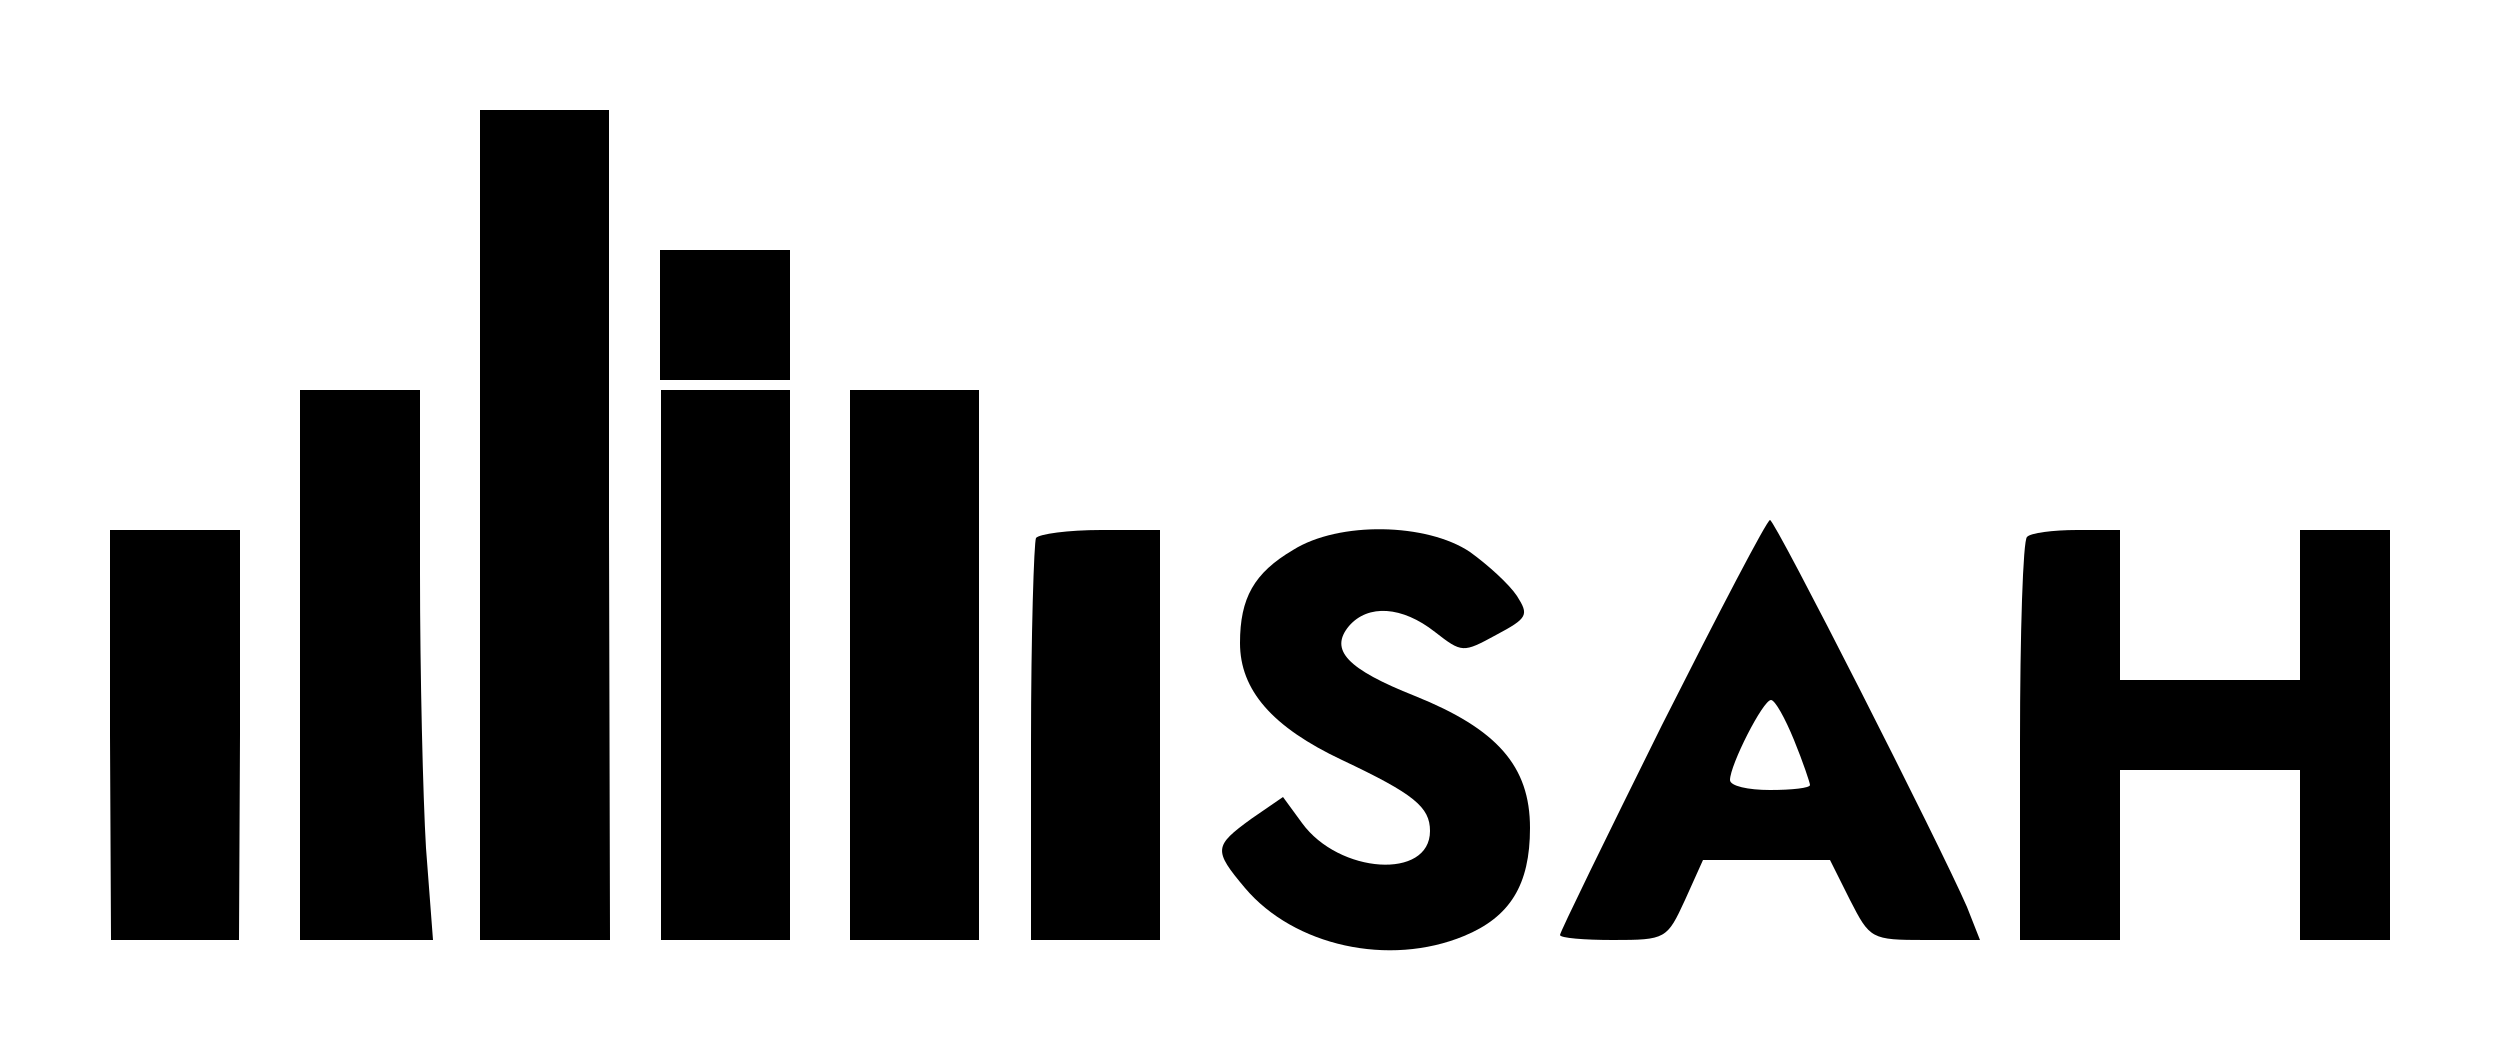
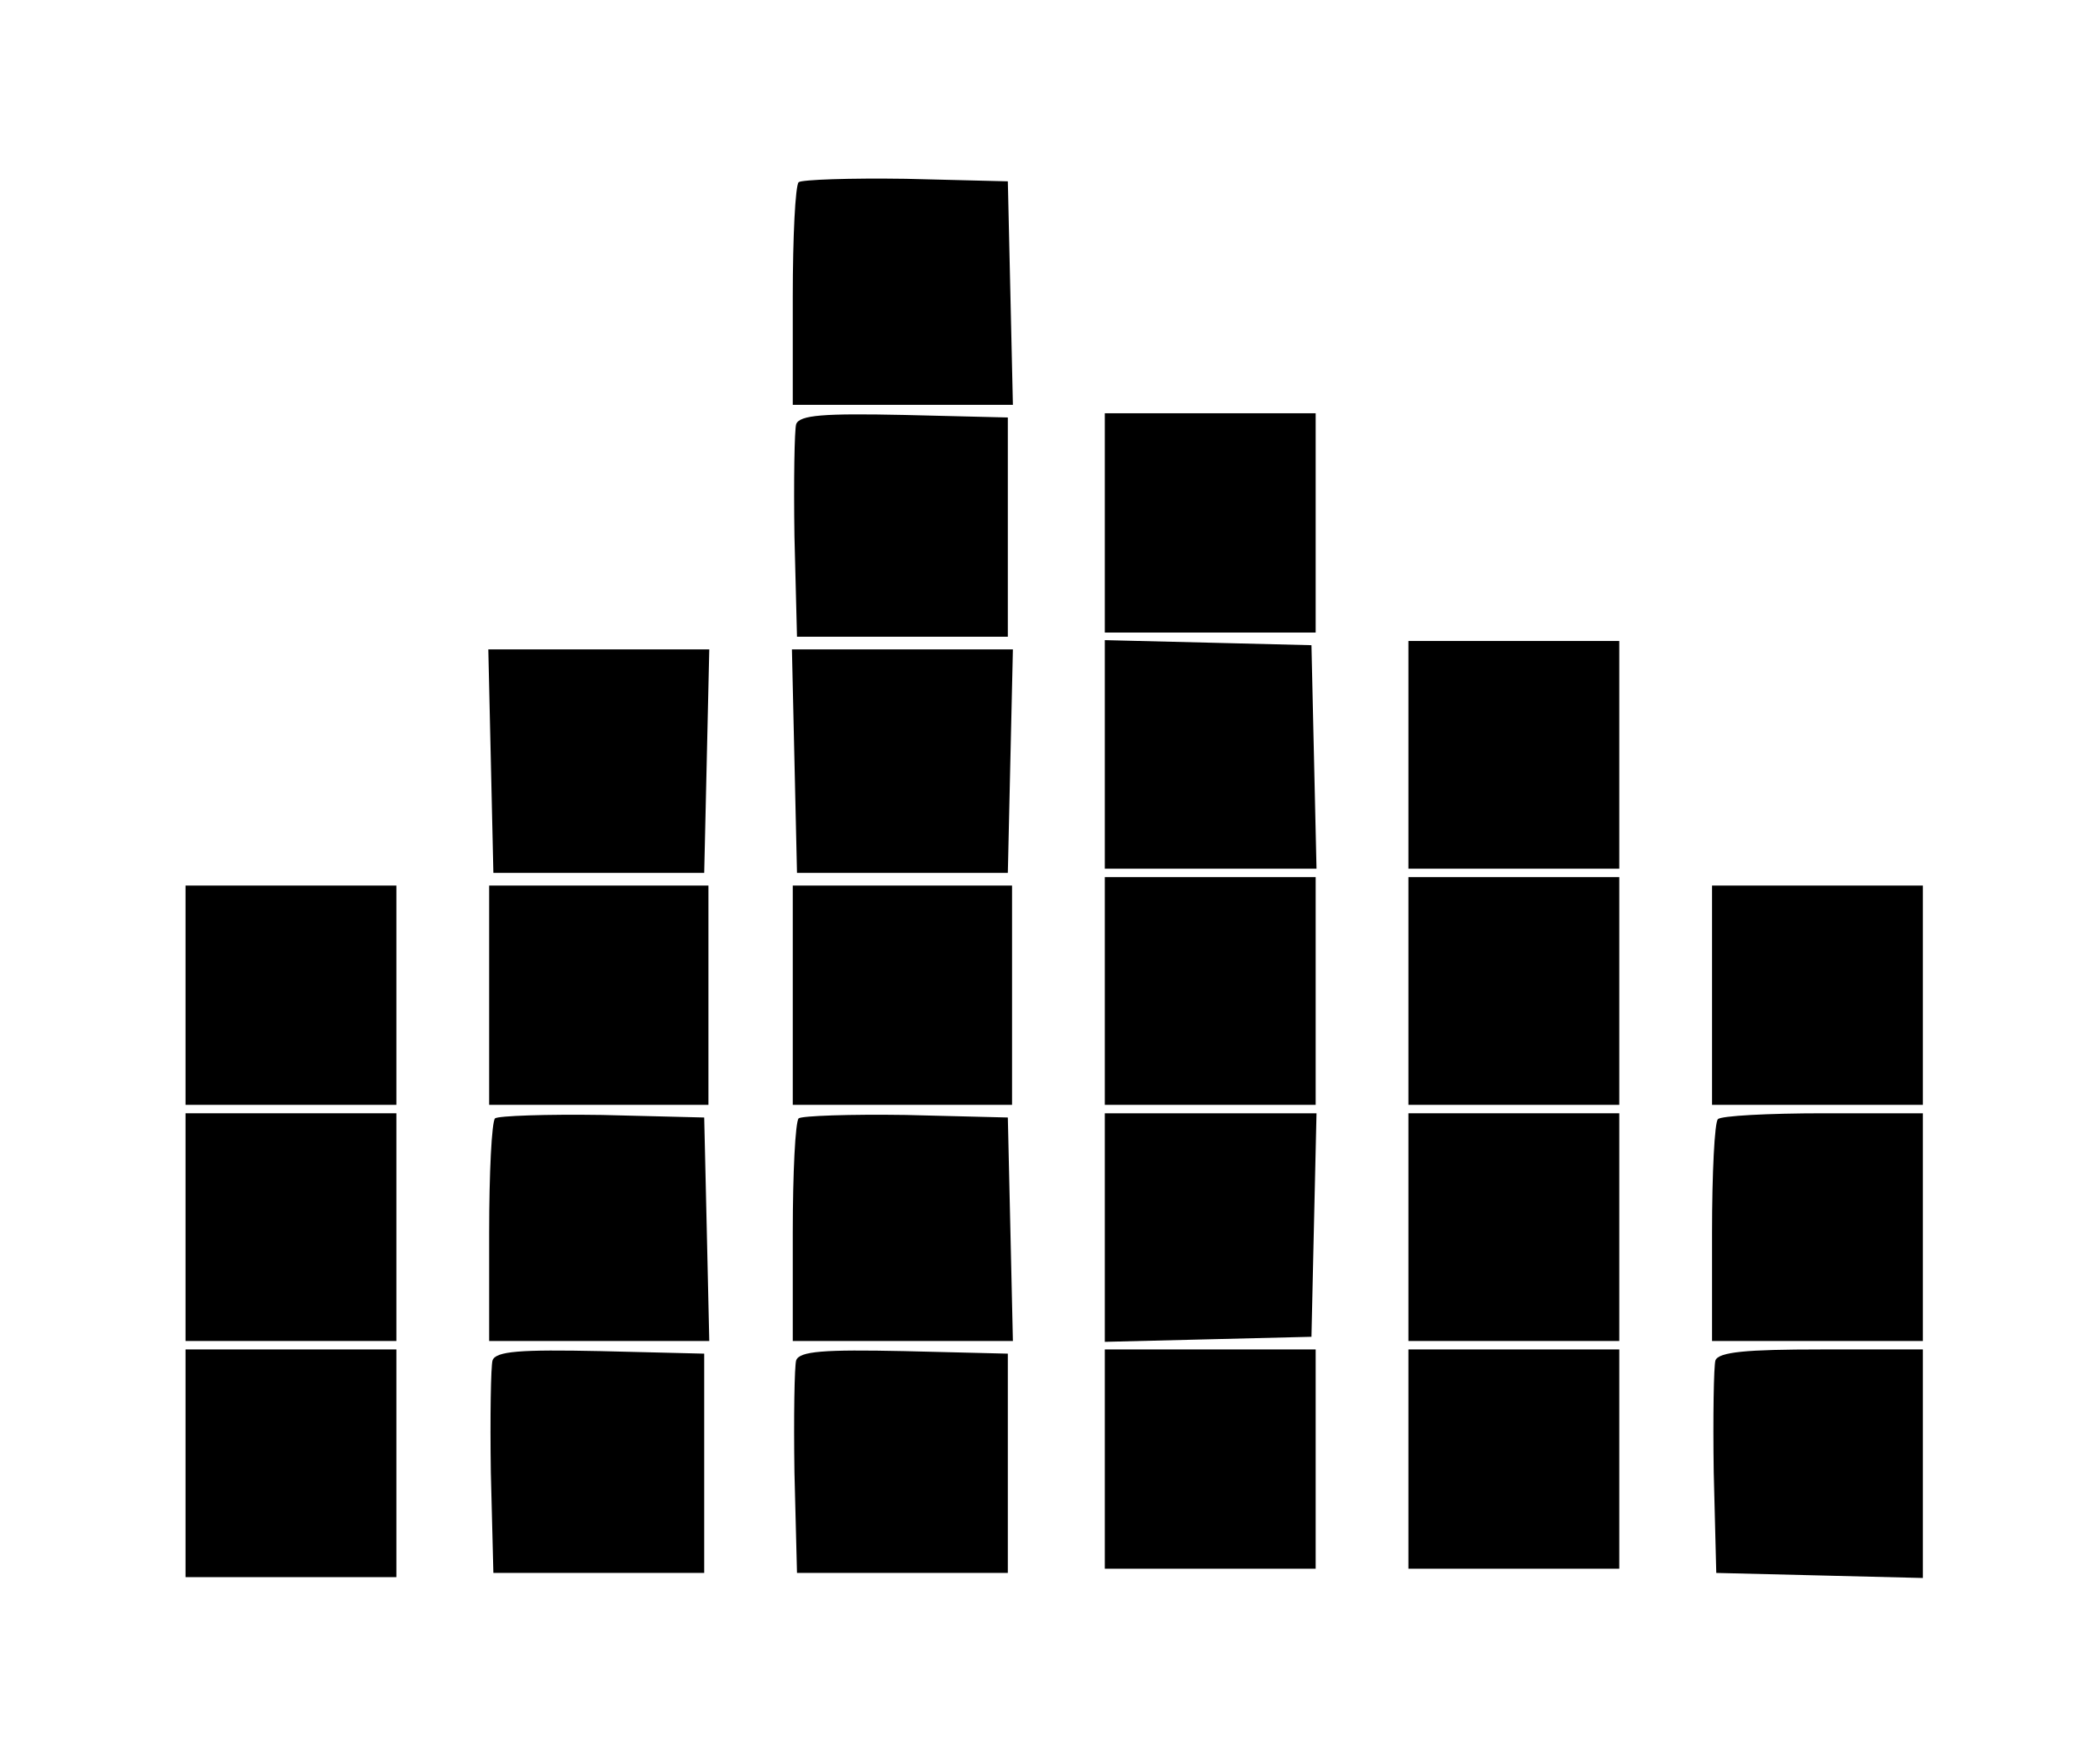
- <svg xmlns="http://www.w3.org/2000/svg" version="1.0" width="250pt" height="106pt" viewBox="0 0 250 106" preserveAspectRatio="xMidYMid meet">
-   <g transform="translate(0,106) scale(0.1,-0.1)" fill="#000000" stroke="none">
-     <path d="M480 535 l0 -415 65 0 65 0 -1 415 0 415 -64 0 -65 0 0 -415z" />
-     <path d="M660 745 l0 -65 65 0 65 0 0 65 0 65 -65 0 -65 0 0 -65z" />
-     <path d="M300 395 l0 -275 66 0 67 0 -7 92 c-3 50 -6 174 -6 275 l0 183 -60 0 -60 0 0 -275z" />
-     <path d="M661 395 l0 -275 65 0 64 0 0 275 0 275 -65 0 -64 0 0 -275z" />
-     <path d="M850 395 l0 -275 64 0 65 0 0 275 0 275 -64 0 -65 0 0 -275z" />
-     <path d="M1662 335 c-56 -113 -102 -207 -102 -210 0 -3 24 -5 53 -5 53 0 54 1 72 40 l18 40 63 0 64 0 20 -40 c20 -39 21 -40 75 -40 l55 0 -13 33 c-27 62 -192 387 -197 387 -3 0 -51 -92 -108 -205z m132 -15 c9 -22 16 -43 16 -45 0 -3 -18 -5 -40 -5 -22 0 -40 4 -40 10 0 15 33 80 41 80 4 0 14 -18 23 -40z" />
-     <path d="M110 325 l1 -205 64 0 64 0 1 205 0 205 -65 0 -65 0 0 -205z" />
-     <path d="M1036 522 c-2 -4 -5 -96 -5 -205 l0 -197 65 0 64 0 0 205 0 205 -59 0 c-33 0 -62 -4 -65 -8z" />
-     <path d="M1293 510 c-39 -23 -53 -48 -53 -93 0 -47 32 -84 102 -117 72 -34 88 -47 88 -71 0 -49 -91 -43 -128 8 l-19 26 -32 -22 c-37 -27 -38 -31 -6 -69 49 -58 144 -79 219 -48 46 19 66 51 66 108 0 62 -33 99 -115 132 -68 27 -86 46 -66 70 19 22 53 20 86 -6 27 -21 28 -21 61 -3 32 17 33 20 21 39 -8 12 -29 31 -47 44 -43 29 -131 31 -177 2z" />
-     <path d="M2027 523 c-4 -3 -7 -96 -7 -205 l0 -198 50 0 50 0 0 85 0 85 90 0 90 0 0 -85 0 -85 45 0 45 0 0 205 0 205 -45 0 -45 0 0 -75 0 -75 -90 0 -90 0 0 75 0 75 -43 0 c-24 0 -47 -3 -50 -7z" />
+ <svg xmlns="http://www.w3.org/2000/svg" version="1.0" width="249pt" height="206pt" viewBox="0 0 249 206" preserveAspectRatio="xMidYMid meet">
+   <g transform="translate(0,206) scale(0.1,-0.1)" fill="#000000" stroke="none">
+     <path d="M947 1844 c-4 -4 -7 -65 -7 -136 l0 -128 130 0 131 0 -3 133 -3 132 -121 3 c-66 1 -123 -1 -127 -4z" />
+     <path d="M944 1557 c-2 -7 -3 -67 -2 -133 l3 -119 125 0 125 0 0 130 0 130 -123 3 c-95 2 -124 0 -128 -11z" />
+     <path d="M1310 1440 l0 -130 125 0 125 0 0 130 0 130 -125 0 -125 0 0 -130z" />
+     <path d="M1310 1165 l0 -135 125 0 126 0 -3 133 -3 132 -122 3 -123 3 0 -136z" />
+     <path d="M1670 1165 l0 -135 125 0 125 0 0 135 0 135 -125 0 -125 0 0 -135z" />
+     <path d="M582 1158 l3 -133 125 0 125 0 3 133 3 132 -131 0 -131 0 3 -132z" />
+     <path d="M942 1158 l3 -133 125 0 125 0 3 133 3 132 -131 0 -131 0 3 -132z" />
+     <path d="M1310 885 l0 -135 125 0 125 0 0 135 0 135 -125 0 -125 0 0 -135z" />
+     <path d="M1670 885 l0 -135 125 0 125 0 0 135 0 135 -125 0 -125 0 0 -135z" />
+     <path d="M220 880 l0 -130 125 0 125 0 0 130 0 130 -125 0 -125 0 0 -130z" />
+     <path d="M580 880 l0 -130 130 0 130 0 0 130 0 130 -130 0 -130 0 0 -130z" />
+     <path d="M940 880 l0 -130 130 0 130 0 0 130 0 130 -130 0 -130 0 0 -130z" />
+     <path d="M2030 880 l0 -130 125 0 125 0 0 130 0 130 -125 0 -125 0 0 -130z" />
+     <path d="M220 605 l0 -135 125 0 125 0 0 135 0 135 -125 0 -125 0 0 -135z" />
+     <path d="M587 734 c-4 -4 -7 -65 -7 -136 l0 -128 130 0 131 0 -3 133 -3 132 -121 3 c-66 1 -123 -1 -127 -4z" />
+     <path d="M947 734 c-4 -4 -7 -65 -7 -136 l0 -128 130 0 131 0 -3 133 -3 132 -121 3 c-66 1 -123 -1 -127 -4z" />
+     <path d="M1310 605 l0 -136 123 3 122 3 3 133 3 132 -126 0 -125 0 0 -135z" />
+     <path d="M1670 605 l0 -135 125 0 125 0 0 135 0 135 -125 0 -125 0 0 -135z" />
+     <path d="M2037 733 c-4 -3 -7 -64 -7 -135 l0 -128 125 0 125 0 0 135 0 135 -118 0 c-65 0 -122 -3 -125 -7z" />
+     <path d="M220 325 l0 -135 125 0 125 0 0 135 0 135 -125 0 -125 0 0 -135z" />
+     <path d="M584 447 c-2 -7 -3 -67 -2 -133 l3 -119 125 0 125 0 0 130 0 130 -123 3 c-95 2 -124 0 -128 -11z" />
+     <path d="M944 447 c-2 -7 -3 -67 -2 -133 l3 -119 125 0 125 0 0 130 0 130 -123 3 c-95 2 -124 0 -128 -11z" />
+     <path d="M1310 330 l0 -130 125 0 125 0 0 130 0 130 -125 0 -125 0 0 -130z" />
+     <path d="M1670 330 l0 -130 125 0 125 0 0 130 0 130 -125 0 -125 0 0 -130z" />
+     <path d="M2034 447 c-2 -7 -3 -67 -2 -133 l3 -119 123 -3 122 -3 0 136 0 135 -120 0 c-90 0 -122 -3 -126 -13z" />
  </g>
</svg>
